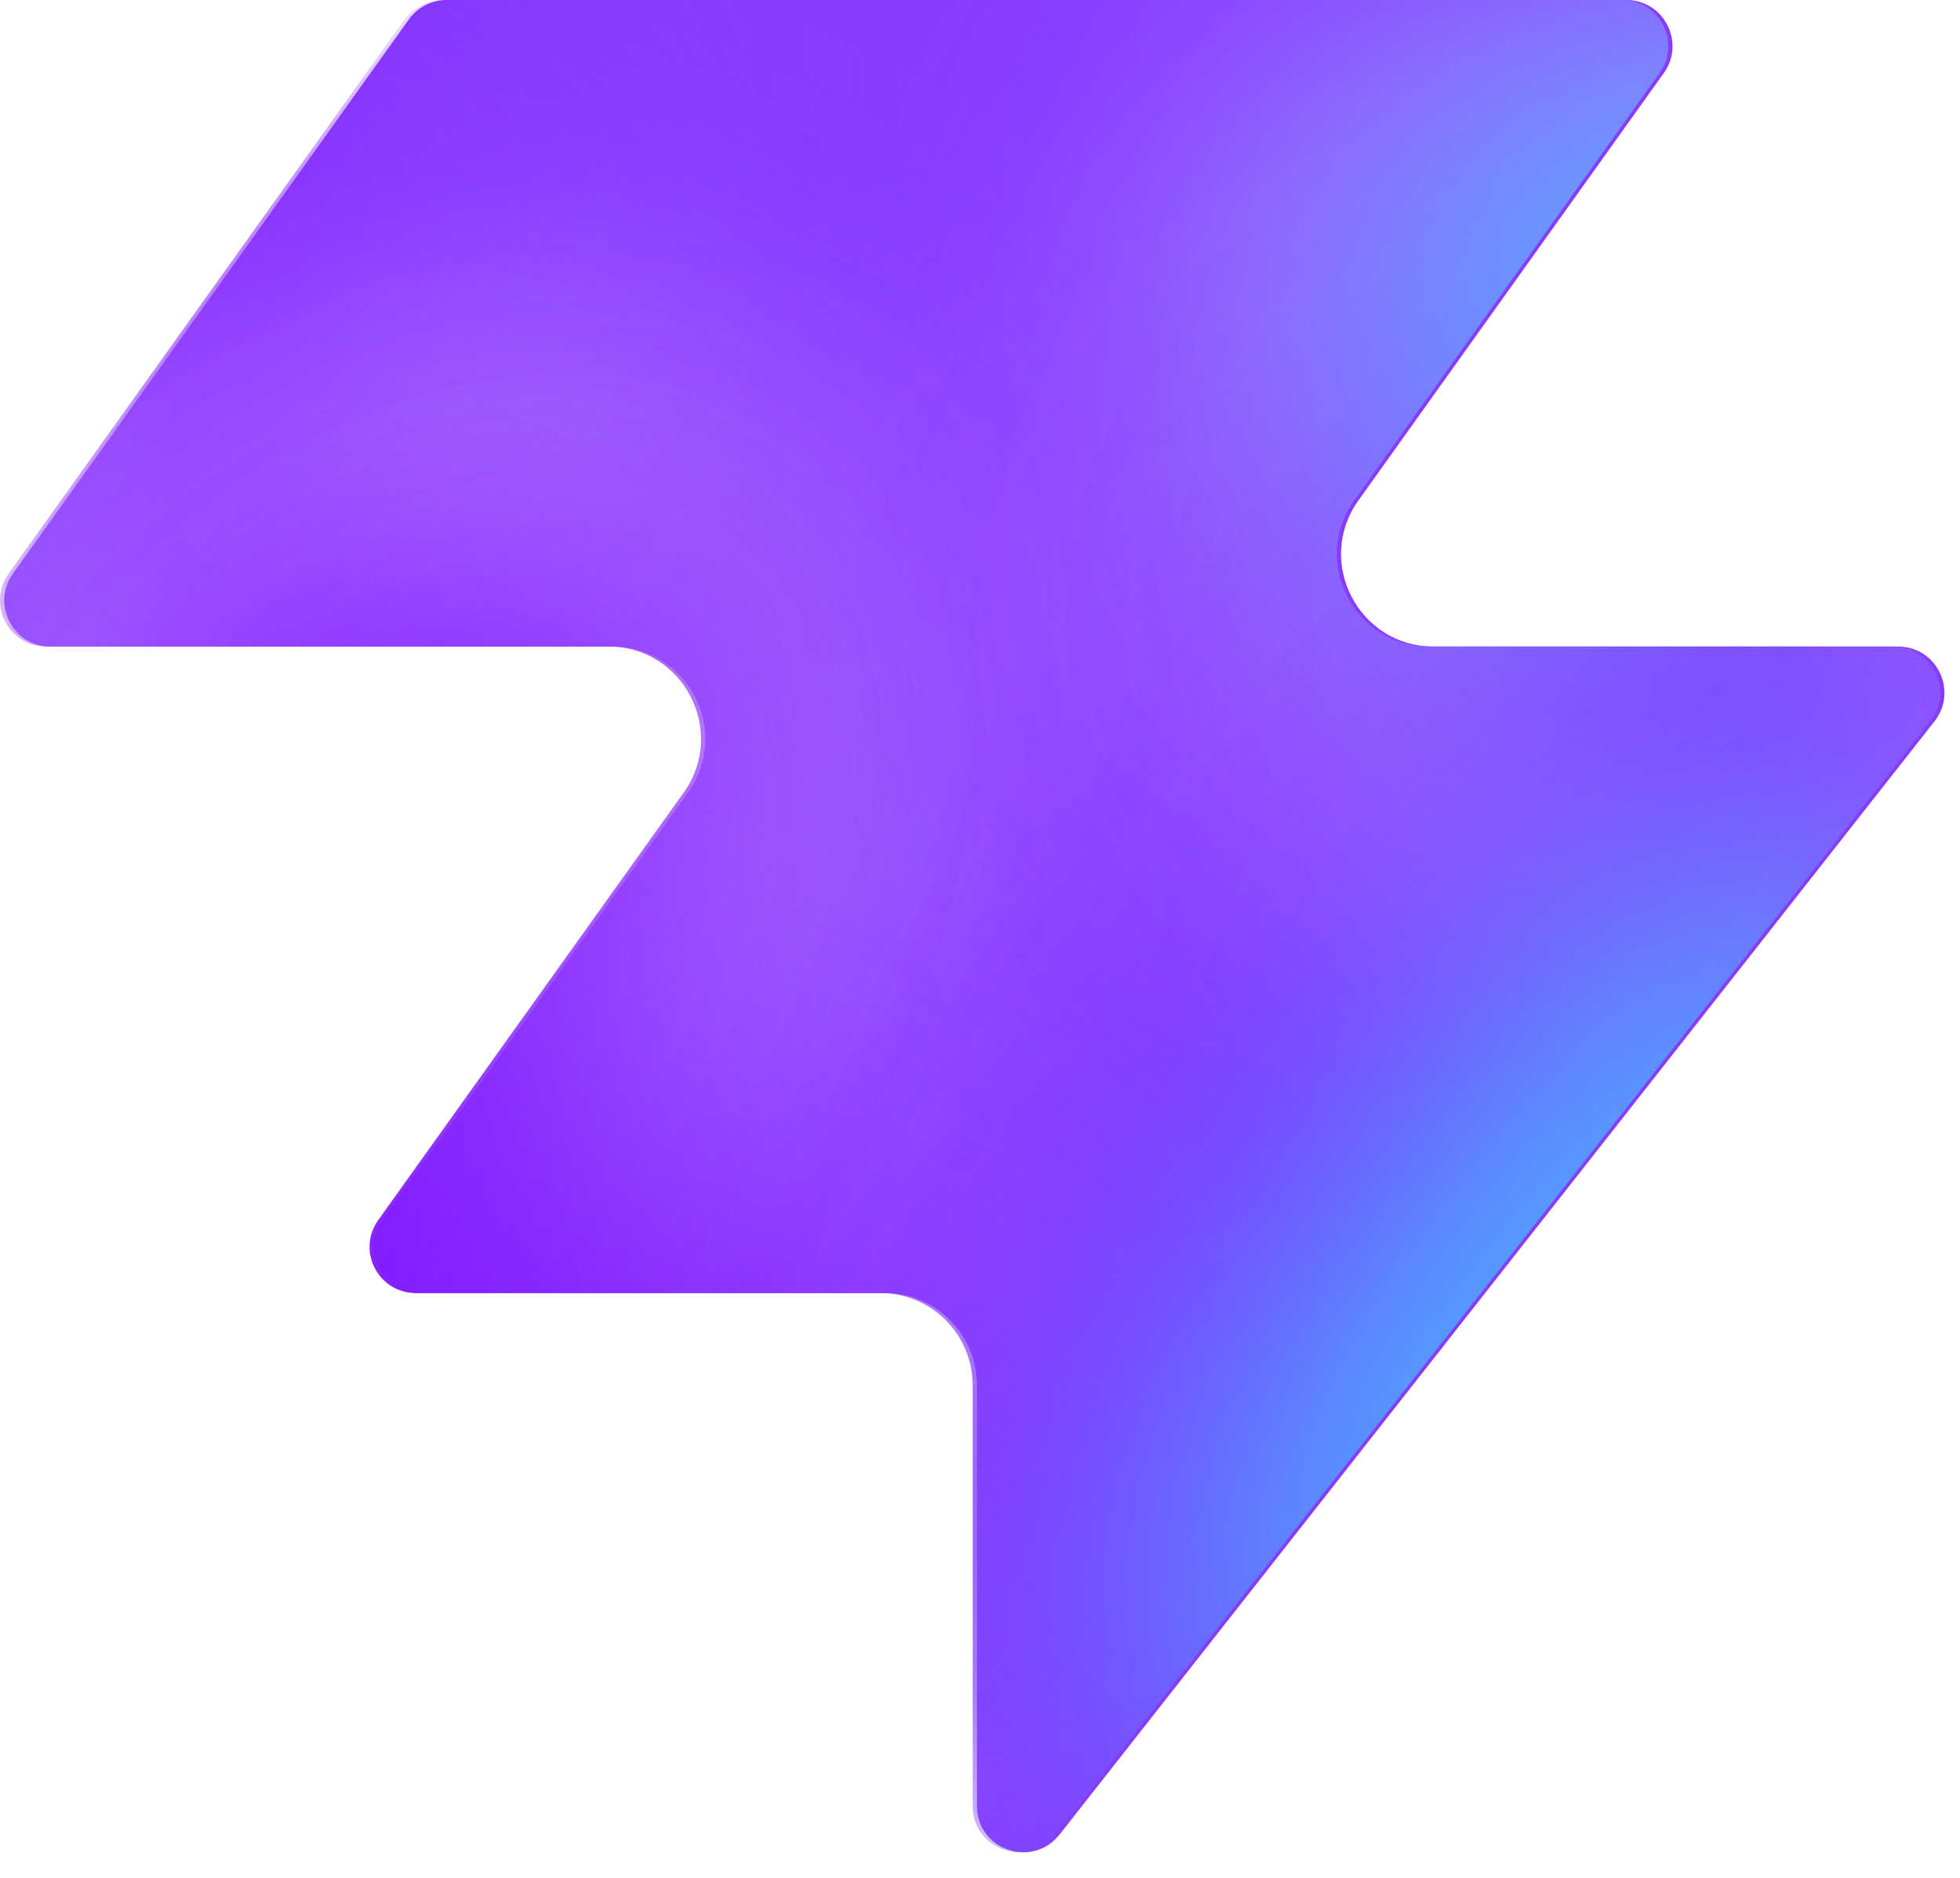
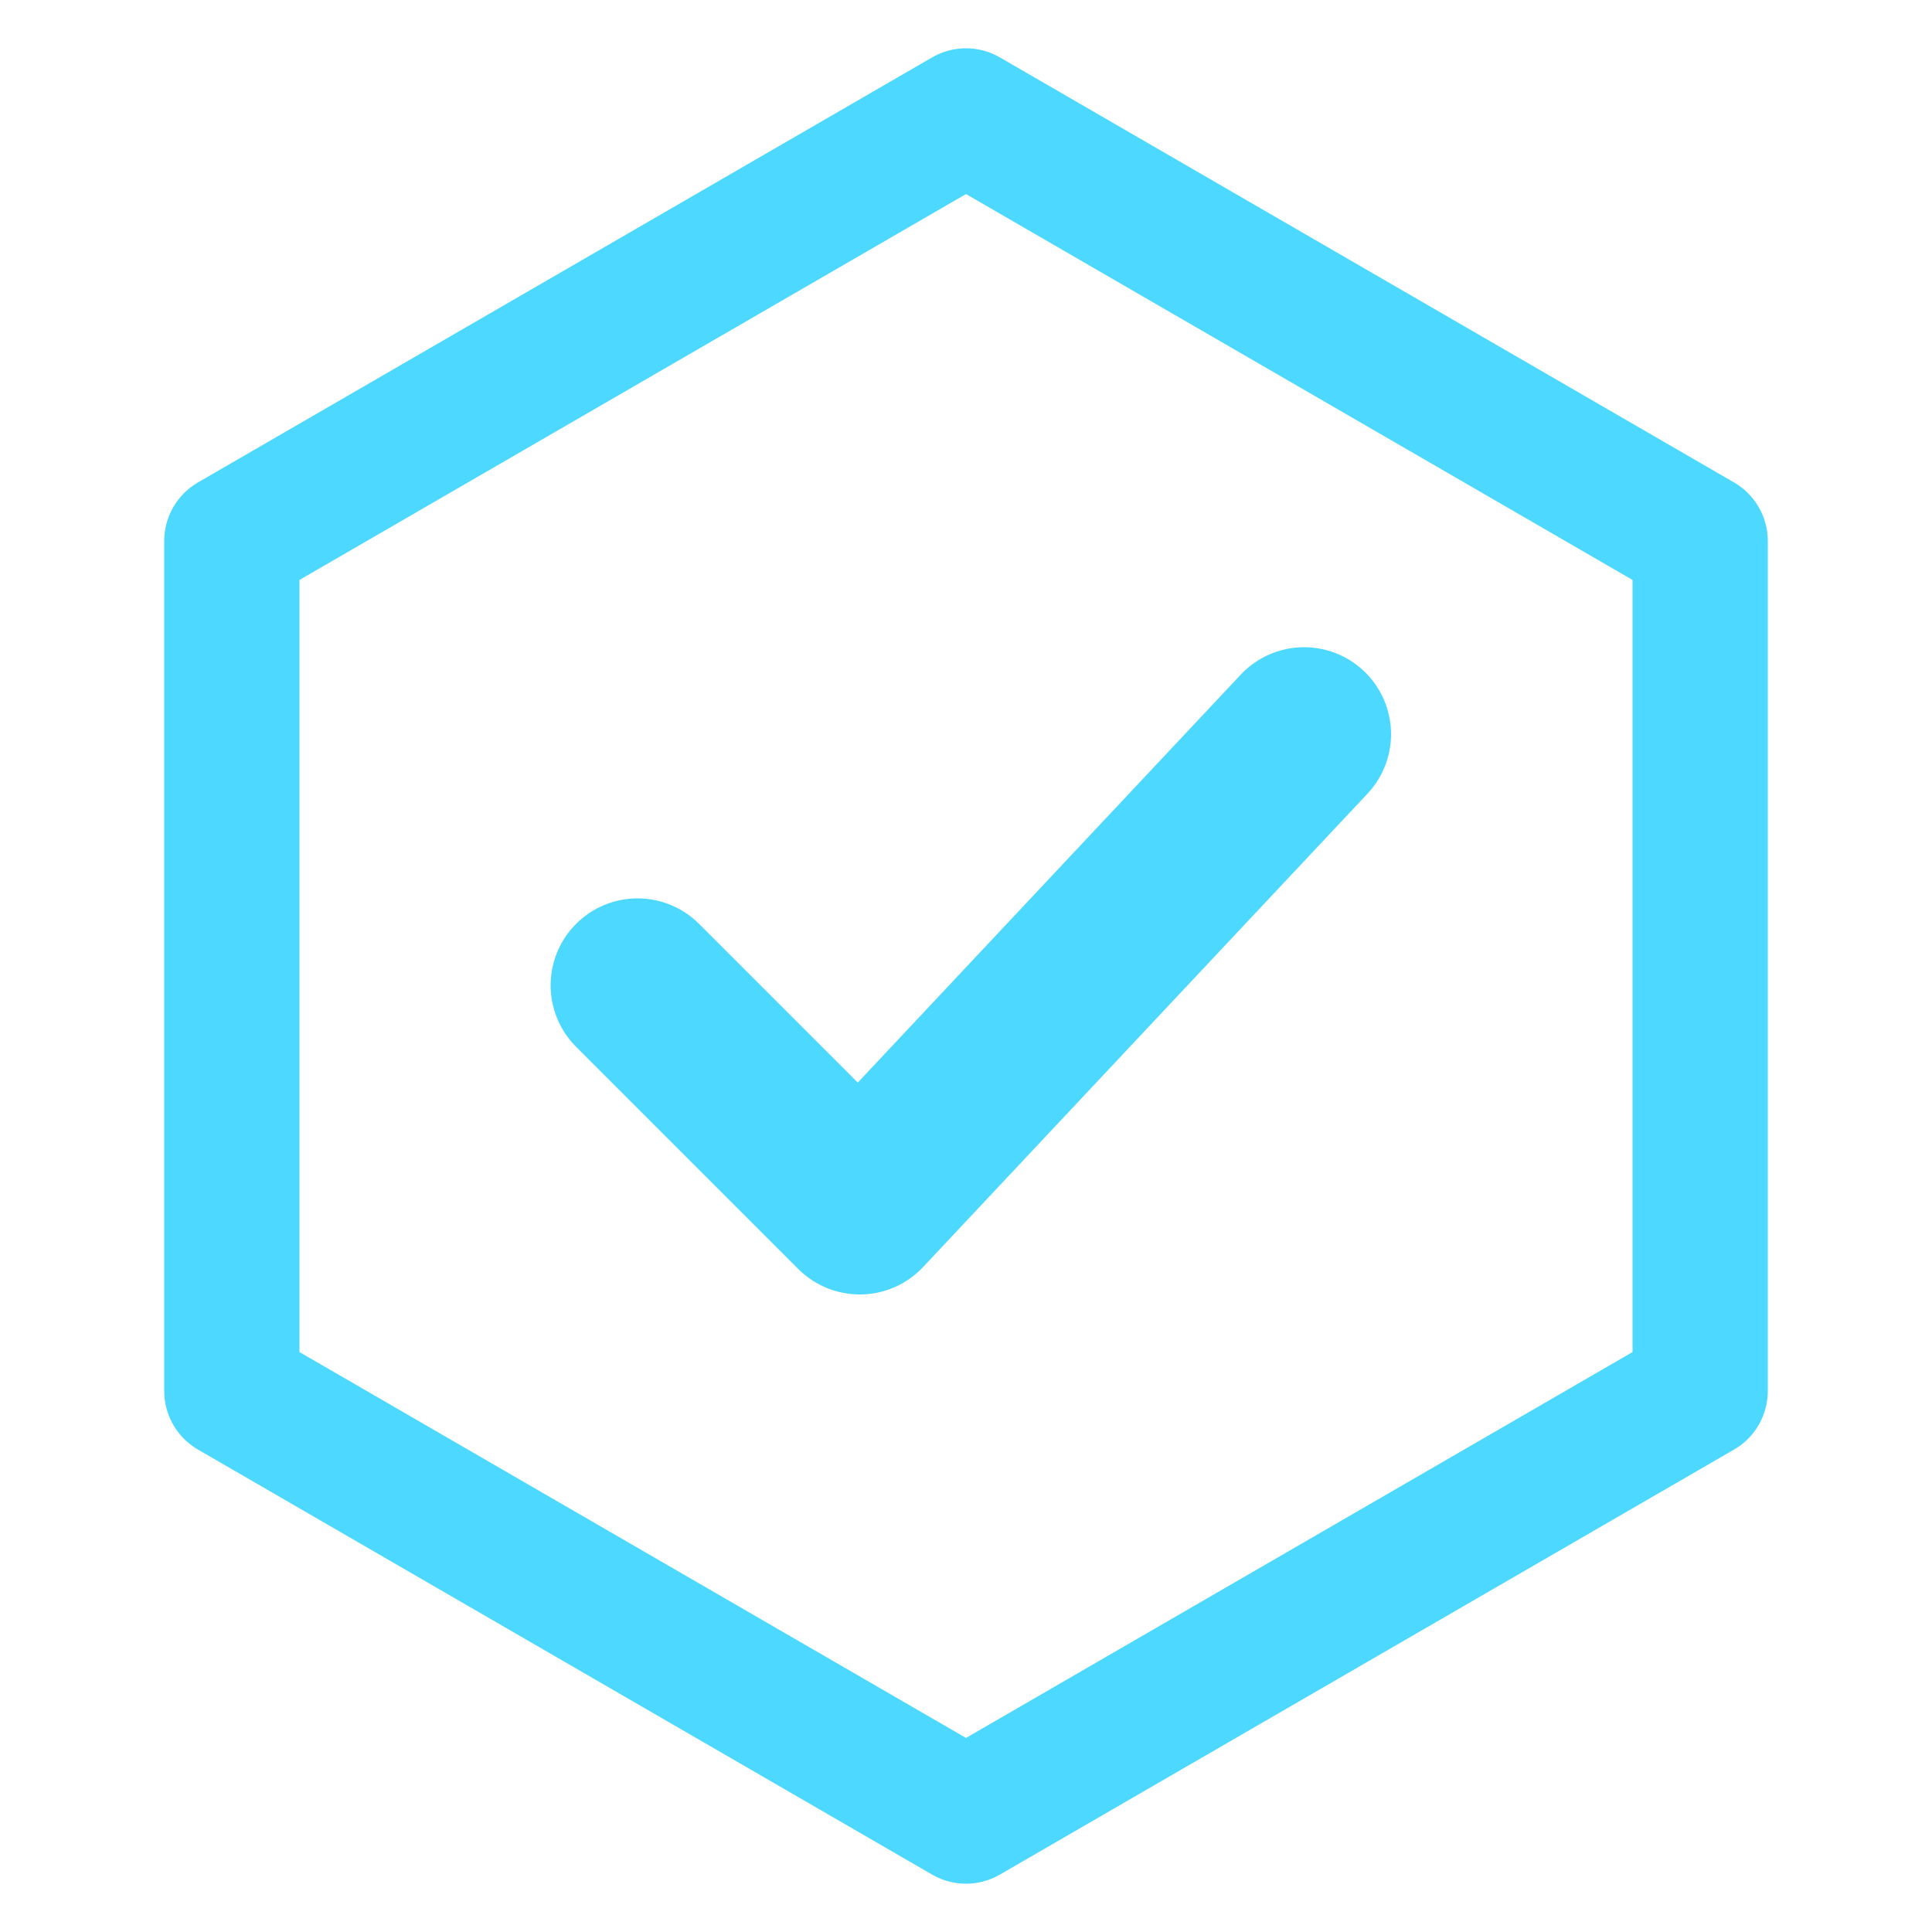
- <svg xmlns="http://www.w3.org/2000/svg" width="48" height="46" fill="none" viewBox="0 0 48 46">
-   <path fill="#863bff" d="M25.946 44.938c-.664.845-2.021.375-2.021-.698V33.937a2.26 2.26 0 0 0-2.262-2.262H10.287c-.92 0-1.456-1.04-.92-1.788l7.48-10.471c1.07-1.497 0-3.578-1.842-3.578H1.237c-.92 0-1.456-1.04-.92-1.788L10.013.474c.214-.297.556-.474.92-.474h28.894c.92 0 1.456 1.04.92 1.788l-7.48 10.471c-1.07 1.498 0 3.579 1.842 3.579h11.377c.943 0 1.473 1.088.89 1.83L25.947 44.94z" style="fill:#863bff;fill:color(display-p3 .525 .23 1);fill-opacity:1" />
-   <mask id="a" width="48" height="46" x="0" y="0" maskUnits="userSpaceOnUse" style="mask-type:alpha">
-     <path fill="#000" d="M25.842 44.938c-.664.844-2.021.375-2.021-.698V33.937a2.26 2.26 0 0 0-2.262-2.262H10.183c-.92 0-1.456-1.04-.92-1.788l7.48-10.471c1.07-1.498 0-3.579-1.842-3.579H1.133c-.92 0-1.456-1.04-.92-1.787L9.91.473c.214-.297.556-.474.92-.474h28.894c.92 0 1.456 1.04.92 1.788l-7.48 10.471c-1.07 1.498 0 3.578 1.842 3.578h11.377c.943 0 1.473 1.088.89 1.832L25.843 44.94z" style="fill:#000;fill-opacity:1" />
-   </mask>
-   <g mask="url(#a)">
-     <g filter="url(#b)">
-       <ellipse cx="5.508" cy="14.704" fill="#ede6ff" rx="5.508" ry="14.704" style="fill:#ede6ff;fill:color(display-p3 .927 .903 1);fill-opacity:1" transform="matrix(.00324 1 1 -.00324 -4.47 31.516)" />
-     </g>
-     <g filter="url(#c)">
-       <ellipse cx="10.399" cy="29.851" fill="#ede6ff" rx="10.399" ry="29.851" style="fill:#ede6ff;fill:color(display-p3 .927 .903 1);fill-opacity:1" transform="matrix(.00324 1 1 -.00324 -39.328 7.883)" />
-     </g>
-     <g filter="url(#d)">
-       <ellipse cx="5.508" cy="30.487" fill="#7e14ff" rx="5.508" ry="30.487" style="fill:#7e14ff;fill:color(display-p3 .492 .077 1);fill-opacity:1" transform="rotate(89.814 -25.913 -14.639)scale(1 -1)" />
-     </g>
-     <g filter="url(#e)">
-       <ellipse cx="5.508" cy="30.599" fill="#7e14ff" rx="5.508" ry="30.599" style="fill:#7e14ff;fill:color(display-p3 .492 .077 1);fill-opacity:1" transform="rotate(89.814 -32.644 -3.334)scale(1 -1)" />
-     </g>
-     <g filter="url(#f)">
-       <ellipse cx="5.508" cy="30.599" fill="#7e14ff" rx="5.508" ry="30.599" style="fill:#7e14ff;fill:color(display-p3 .492 .077 1);fill-opacity:1" transform="matrix(.00324 1 1 -.00324 -34.34 30.47)" />
-     </g>
-     <g filter="url(#g)">
-       <ellipse cx="14.072" cy="22.078" fill="#ede6ff" rx="14.072" ry="22.078" style="fill:#ede6ff;fill:color(display-p3 .927 .903 1);fill-opacity:1" transform="rotate(93.35 24.506 48.493)scale(-1 1)" />
-     </g>
-     <g filter="url(#h)">
-       <ellipse cx="3.47" cy="21.501" fill="#7e14ff" rx="3.47" ry="21.501" style="fill:#7e14ff;fill:color(display-p3 .492 .077 1);fill-opacity:1" transform="rotate(89.009 28.708 47.59)scale(-1 1)" />
-     </g>
-     <g filter="url(#i)">
-       <ellipse cx="3.47" cy="21.501" fill="#7e14ff" rx="3.47" ry="21.501" style="fill:#7e14ff;fill:color(display-p3 .492 .077 1);fill-opacity:1" transform="rotate(89.009 28.708 47.59)scale(-1 1)" />
-     </g>
-     <g filter="url(#j)">
-       <ellipse cx=".387" cy="8.972" fill="#7e14ff" rx="4.407" ry="29.108" style="fill:#7e14ff;fill:color(display-p3 .492 .077 1);fill-opacity:1" transform="rotate(39.51 .387 8.972)" />
-     </g>
-     <g filter="url(#k)">
-       <ellipse cx="47.523" cy="-6.092" fill="#7e14ff" rx="4.407" ry="29.108" style="fill:#7e14ff;fill:color(display-p3 .492 .077 1);fill-opacity:1" transform="rotate(37.892 47.523 -6.092)" />
-     </g>
-     <g filter="url(#l)">
-       <ellipse cx="41.412" cy="6.333" fill="#47bfff" rx="5.971" ry="9.665" style="fill:#47bfff;fill:color(display-p3 .28 .748 1);fill-opacity:1" transform="rotate(37.892 41.412 6.333)" />
-     </g>
-     <g filter="url(#m)">
-       <ellipse cx="-1.879" cy="38.332" fill="#7e14ff" rx="4.407" ry="29.108" style="fill:#7e14ff;fill:color(display-p3 .492 .077 1);fill-opacity:1" transform="rotate(37.892 -1.88 38.332)" />
-     </g>
-     <g filter="url(#n)">
-       <ellipse cx="-1.879" cy="38.332" fill="#7e14ff" rx="4.407" ry="29.108" style="fill:#7e14ff;fill:color(display-p3 .492 .077 1);fill-opacity:1" transform="rotate(37.892 -1.88 38.332)" />
-     </g>
-     <g filter="url(#o)">
-       <ellipse cx="35.651" cy="29.907" fill="#7e14ff" rx="4.407" ry="29.108" style="fill:#7e14ff;fill:color(display-p3 .492 .077 1);fill-opacity:1" transform="rotate(37.892 35.651 29.907)" />
-     </g>
-     <g filter="url(#p)">
-       <ellipse cx="38.418" cy="32.4" fill="#47bfff" rx="5.971" ry="15.297" style="fill:#47bfff;fill:color(display-p3 .28 .748 1);fill-opacity:1" transform="rotate(37.892 38.418 32.4)" />
-     </g>
-   </g>
-   <defs>
-     <filter id="b" width="60.045" height="41.654" x="-19.77" y="16.149" color-interpolation-filters="sRGB" filterUnits="userSpaceOnUse">
-       <feFlood flood-opacity="0" result="BackgroundImageFix" />
-       <feBlend in="SourceGraphic" in2="BackgroundImageFix" result="shape" />
-       <feGaussianBlur result="effect1_foregroundBlur_2002_17158" stdDeviation="7.659" />
-     </filter>
-     <filter id="c" width="90.34" height="51.437" x="-54.613" y="-7.533" color-interpolation-filters="sRGB" filterUnits="userSpaceOnUse">
-       <feFlood flood-opacity="0" result="BackgroundImageFix" />
-       <feBlend in="SourceGraphic" in2="BackgroundImageFix" result="shape" />
-       <feGaussianBlur result="effect1_foregroundBlur_2002_17158" stdDeviation="7.659" />
-     </filter>
-     <filter id="d" width="79.355" height="29.4" x="-49.64" y="2.03" color-interpolation-filters="sRGB" filterUnits="userSpaceOnUse">
-       <feFlood flood-opacity="0" result="BackgroundImageFix" />
-       <feBlend in="SourceGraphic" in2="BackgroundImageFix" result="shape" />
-       <feGaussianBlur result="effect1_foregroundBlur_2002_17158" stdDeviation="4.596" />
-     </filter>
-     <filter id="e" width="79.579" height="29.4" x="-45.045" y="20.029" color-interpolation-filters="sRGB" filterUnits="userSpaceOnUse">
-       <feFlood flood-opacity="0" result="BackgroundImageFix" />
-       <feBlend in="SourceGraphic" in2="BackgroundImageFix" result="shape" />
-       <feGaussianBlur result="effect1_foregroundBlur_2002_17158" stdDeviation="4.596" />
-     </filter>
-     <filter id="f" width="79.579" height="29.4" x="-43.513" y="21.178" color-interpolation-filters="sRGB" filterUnits="userSpaceOnUse">
-       <feFlood flood-opacity="0" result="BackgroundImageFix" />
-       <feBlend in="SourceGraphic" in2="BackgroundImageFix" result="shape" />
-       <feGaussianBlur result="effect1_foregroundBlur_2002_17158" stdDeviation="4.596" />
-     </filter>
-     <filter id="g" width="74.749" height="58.852" x="15.756" y="-17.901" color-interpolation-filters="sRGB" filterUnits="userSpaceOnUse">
-       <feFlood flood-opacity="0" result="BackgroundImageFix" />
-       <feBlend in="SourceGraphic" in2="BackgroundImageFix" result="shape" />
-       <feGaussianBlur result="effect1_foregroundBlur_2002_17158" stdDeviation="7.659" />
-     </filter>
-     <filter id="h" width="61.377" height="25.362" x="23.548" y="2.284" color-interpolation-filters="sRGB" filterUnits="userSpaceOnUse">
-       <feFlood flood-opacity="0" result="BackgroundImageFix" />
-       <feBlend in="SourceGraphic" in2="BackgroundImageFix" result="shape" />
-       <feGaussianBlur result="effect1_foregroundBlur_2002_17158" stdDeviation="4.596" />
-     </filter>
-     <filter id="i" width="61.377" height="25.362" x="23.548" y="2.284" color-interpolation-filters="sRGB" filterUnits="userSpaceOnUse">
-       <feFlood flood-opacity="0" result="BackgroundImageFix" />
-       <feBlend in="SourceGraphic" in2="BackgroundImageFix" result="shape" />
-       <feGaussianBlur result="effect1_foregroundBlur_2002_17158" stdDeviation="4.596" />
-     </filter>
-     <filter id="j" width="56.045" height="63.649" x="-27.636" y="-22.853" color-interpolation-filters="sRGB" filterUnits="userSpaceOnUse">
-       <feFlood flood-opacity="0" result="BackgroundImageFix" />
-       <feBlend in="SourceGraphic" in2="BackgroundImageFix" result="shape" />
-       <feGaussianBlur result="effect1_foregroundBlur_2002_17158" stdDeviation="4.596" />
-     </filter>
-     <filter id="k" width="54.814" height="64.646" x="20.116" y="-38.415" color-interpolation-filters="sRGB" filterUnits="userSpaceOnUse">
-       <feFlood flood-opacity="0" result="BackgroundImageFix" />
-       <feBlend in="SourceGraphic" in2="BackgroundImageFix" result="shape" />
-       <feGaussianBlur result="effect1_foregroundBlur_2002_17158" stdDeviation="4.596" />
-     </filter>
-     <filter id="l" width="33.541" height="35.313" x="24.641" y="-11.323" color-interpolation-filters="sRGB" filterUnits="userSpaceOnUse">
-       <feFlood flood-opacity="0" result="BackgroundImageFix" />
-       <feBlend in="SourceGraphic" in2="BackgroundImageFix" result="shape" />
-       <feGaussianBlur result="effect1_foregroundBlur_2002_17158" stdDeviation="4.596" />
-     </filter>
-     <filter id="m" width="54.814" height="64.646" x="-29.286" y="6.009" color-interpolation-filters="sRGB" filterUnits="userSpaceOnUse">
-       <feFlood flood-opacity="0" result="BackgroundImageFix" />
-       <feBlend in="SourceGraphic" in2="BackgroundImageFix" result="shape" />
-       <feGaussianBlur result="effect1_foregroundBlur_2002_17158" stdDeviation="4.596" />
-     </filter>
-     <filter id="n" width="54.814" height="64.646" x="-29.286" y="6.009" color-interpolation-filters="sRGB" filterUnits="userSpaceOnUse">
-       <feFlood flood-opacity="0" result="BackgroundImageFix" />
-       <feBlend in="SourceGraphic" in2="BackgroundImageFix" result="shape" />
-       <feGaussianBlur result="effect1_foregroundBlur_2002_17158" stdDeviation="4.596" />
-     </filter>
-     <filter id="o" width="54.814" height="64.646" x="8.244" y="-2.416" color-interpolation-filters="sRGB" filterUnits="userSpaceOnUse">
-       <feFlood flood-opacity="0" result="BackgroundImageFix" />
-       <feBlend in="SourceGraphic" in2="BackgroundImageFix" result="shape" />
-       <feGaussianBlur result="effect1_foregroundBlur_2002_17158" stdDeviation="4.596" />
-     </filter>
-     <filter id="p" width="39.409" height="43.623" x="18.713" y="10.588" color-interpolation-filters="sRGB" filterUnits="userSpaceOnUse">
-       <feFlood flood-opacity="0" result="BackgroundImageFix" />
-       <feBlend in="SourceGraphic" in2="BackgroundImageFix" result="shape" />
-       <feGaussianBlur result="effect1_foregroundBlur_2002_17158" stdDeviation="4.596" />
-     </filter>
-   </defs>
+ <svg xmlns="http://www.w3.org/2000/svg" width="48" height="48" viewBox="0 0 20 20" fill="none">
+   <path d="M10 1.2 17.6 5.6v8.8L10 18.8 2.4 14.4V5.6Z" stroke="#4dd8ff" stroke-width="1.4" stroke-linejoin="round" />
+   <path d="M6.6 10.2l2.3 2.3 4.6-4.9" stroke="#4dd8ff" stroke-width="1.8" stroke-linecap="round" stroke-linejoin="round" />
</svg>
